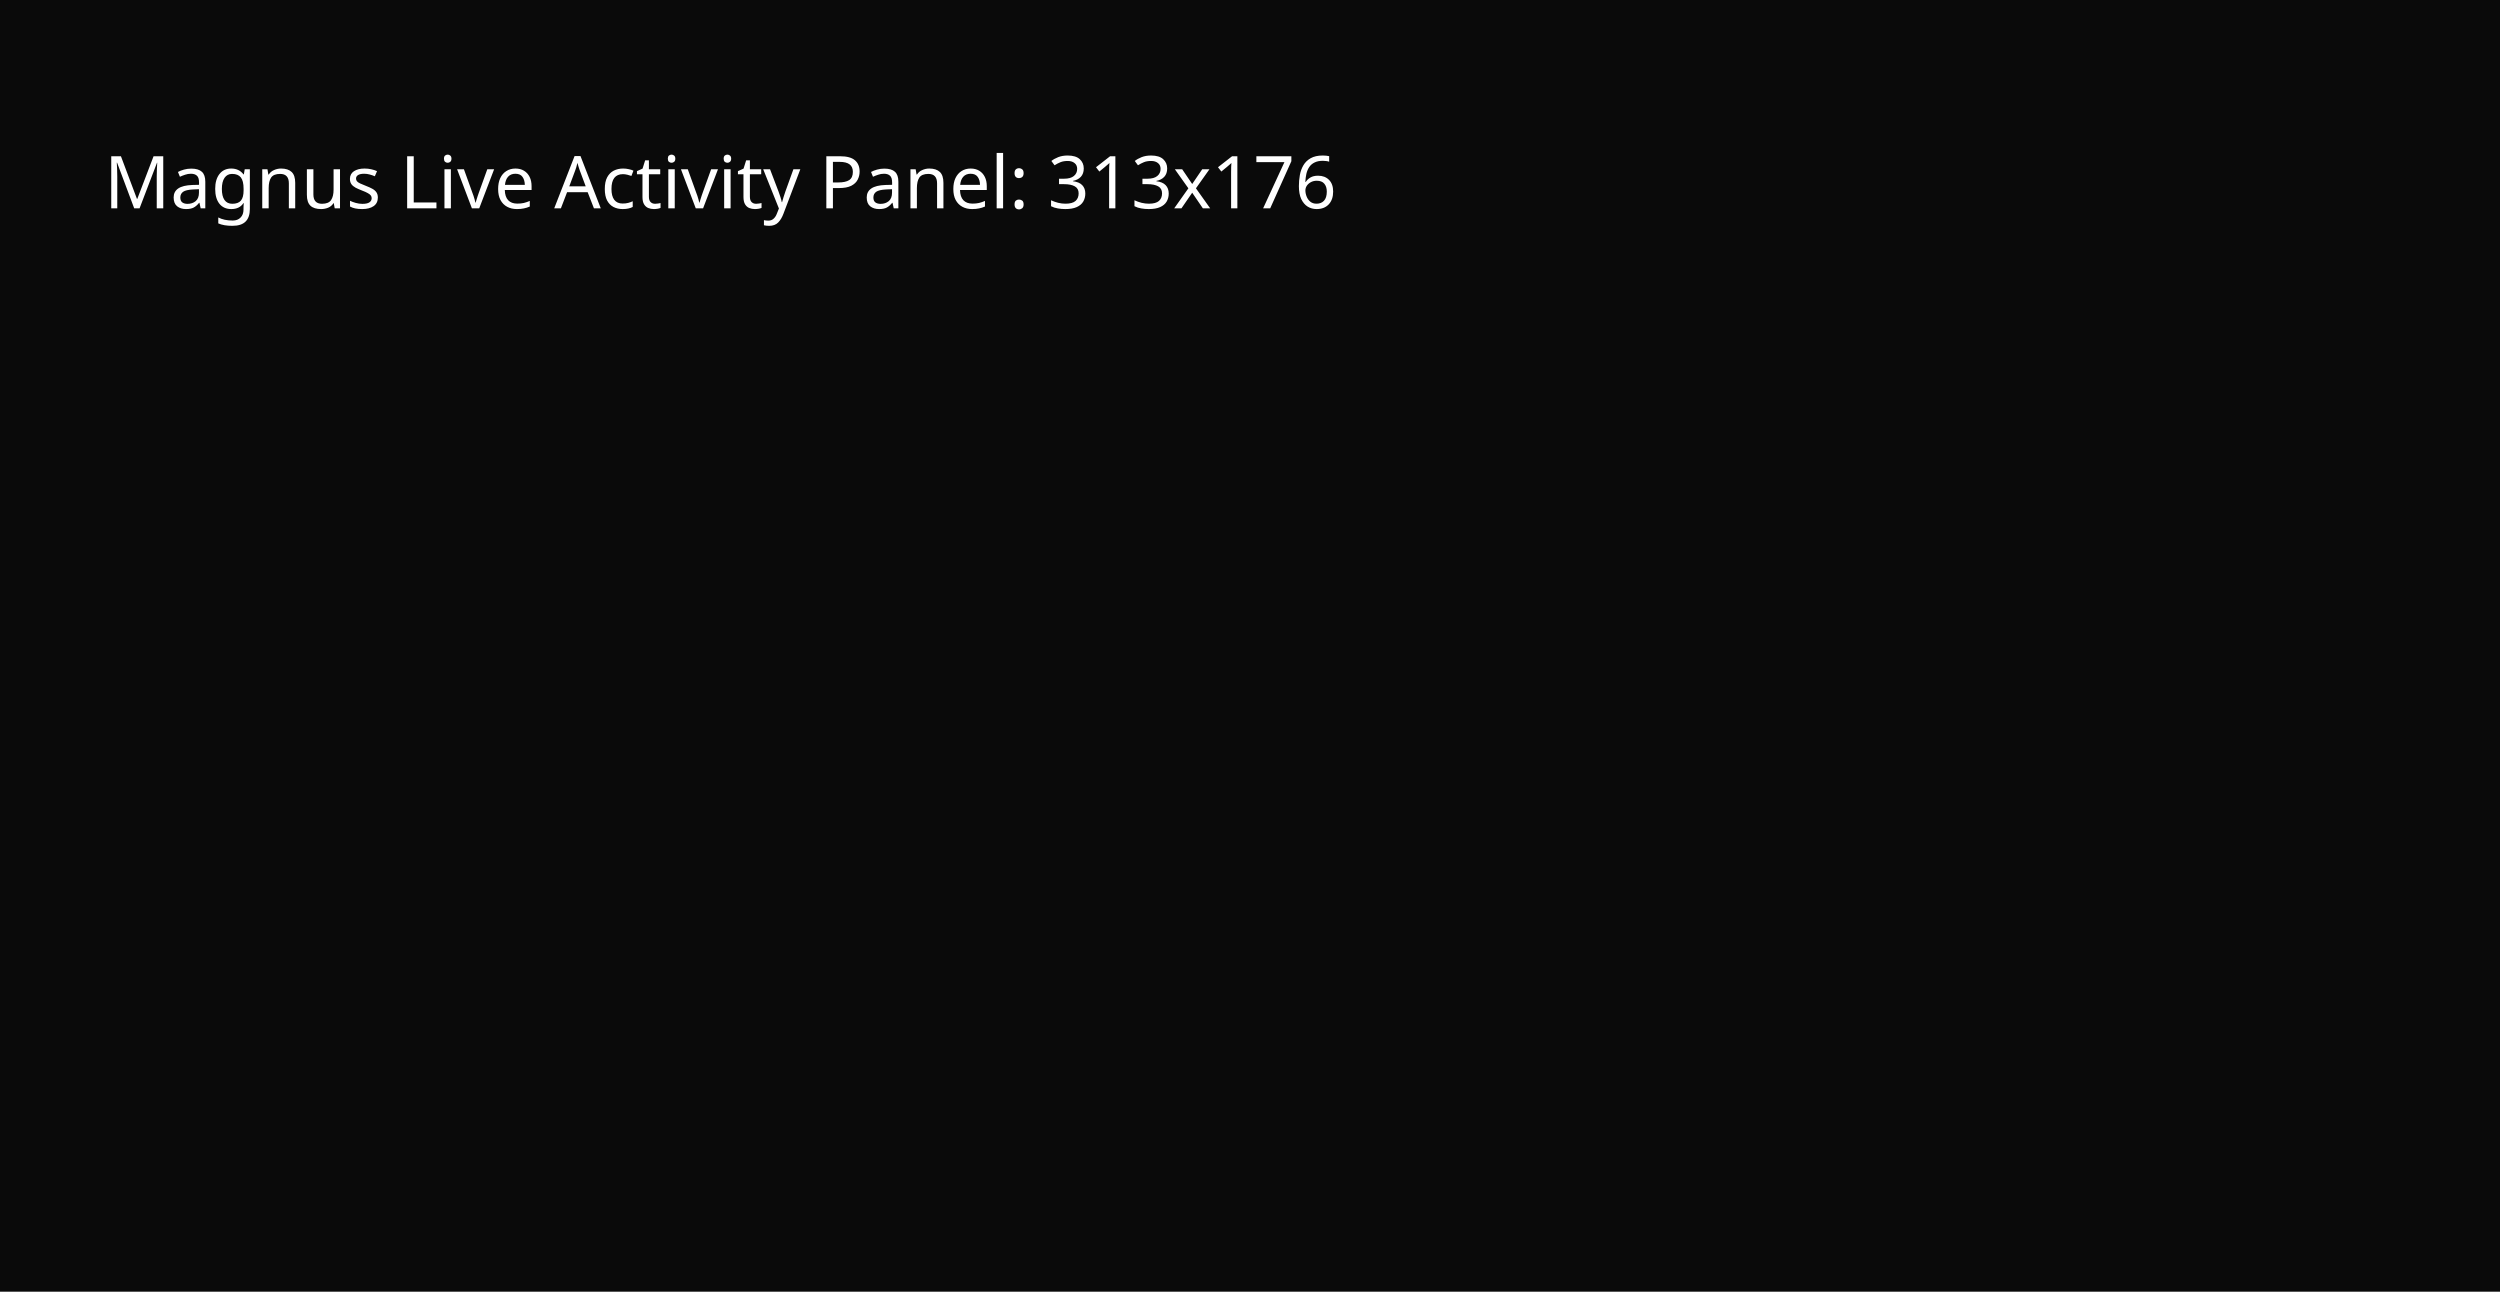
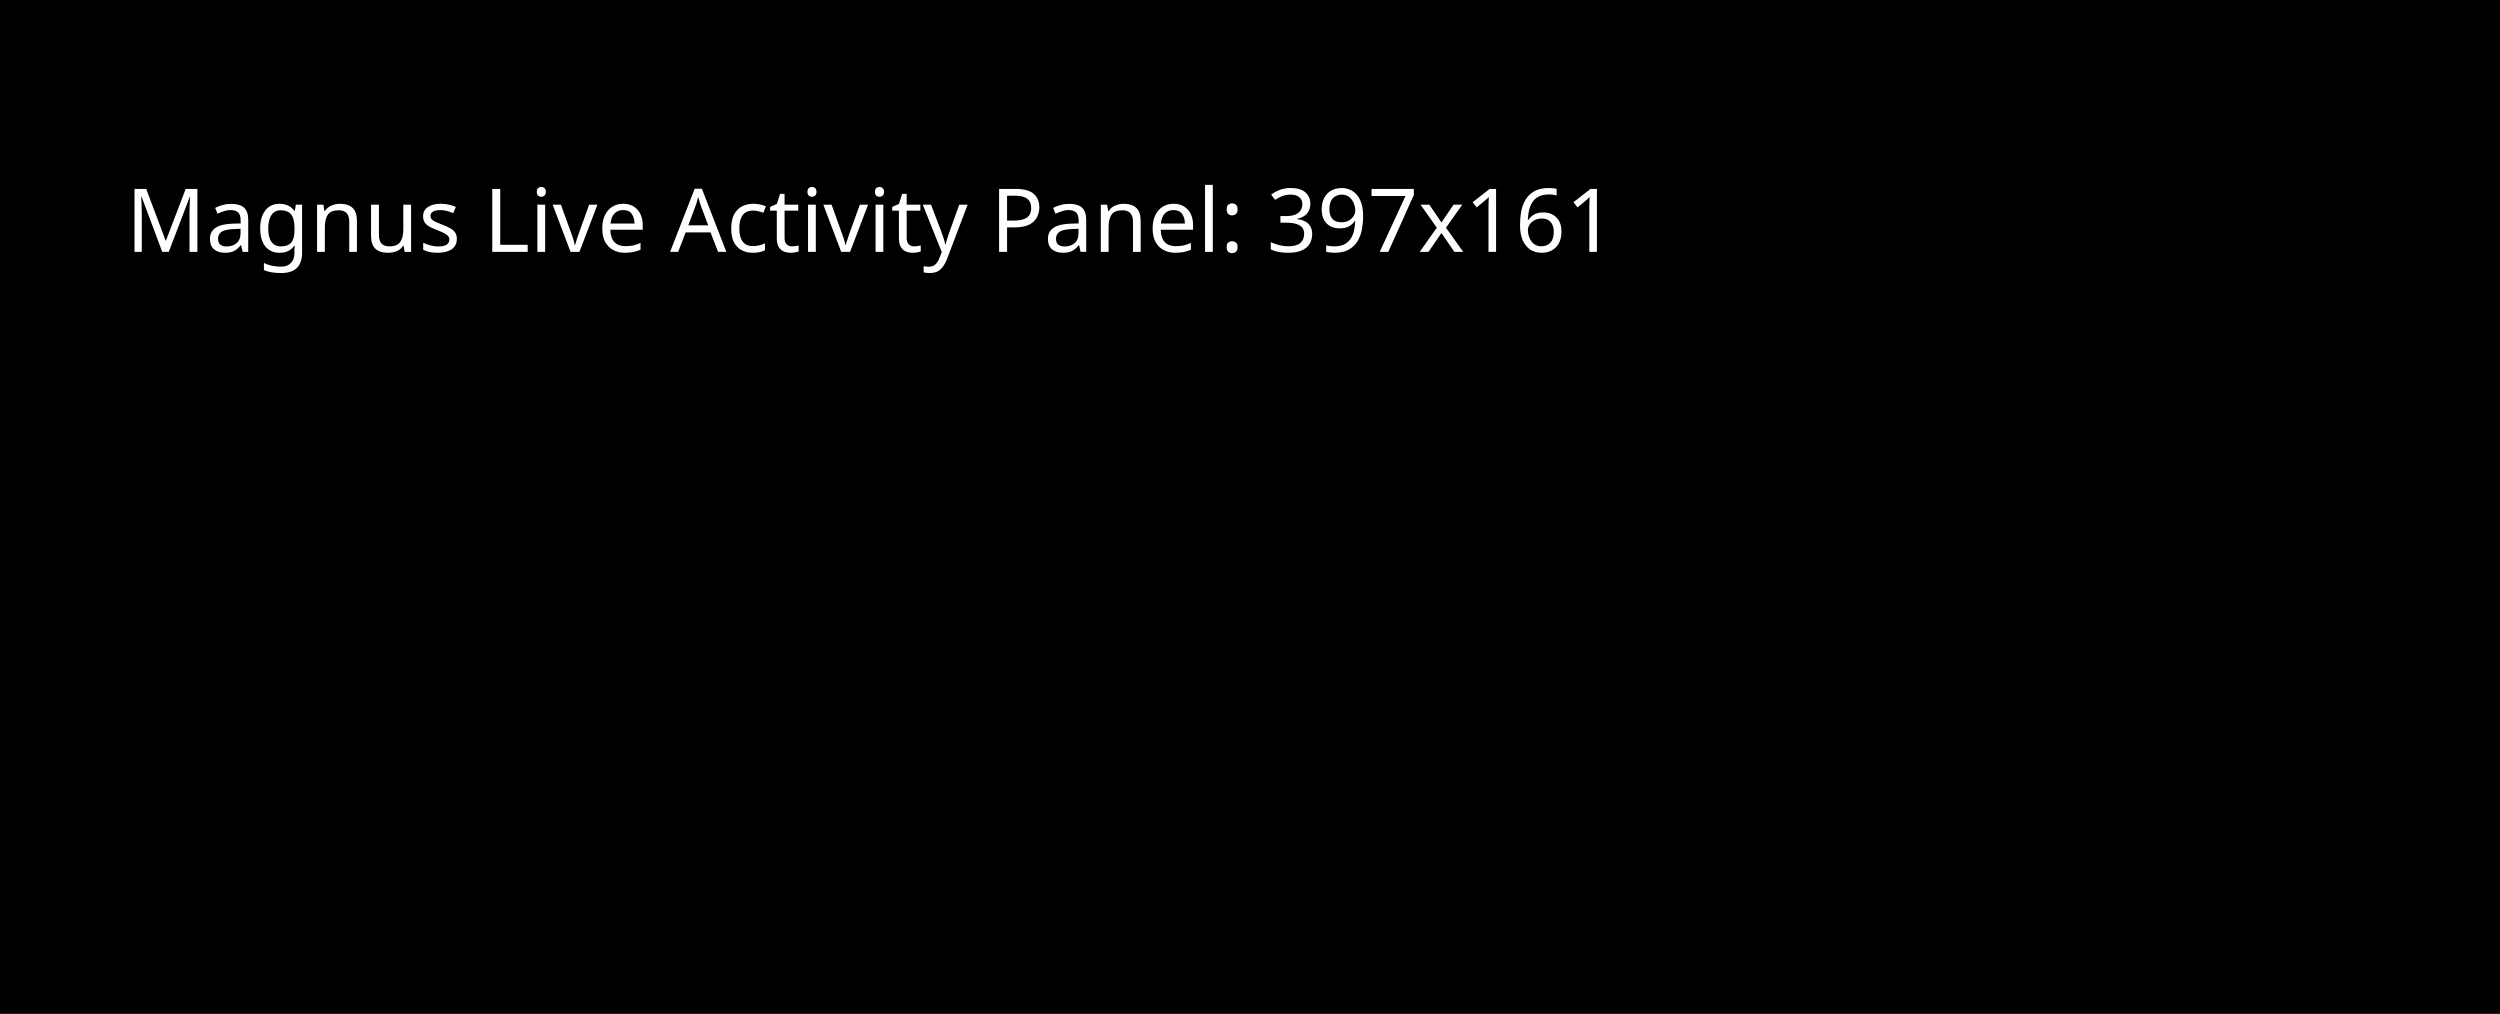
- <svg xmlns="http://www.w3.org/2000/svg" width="480" height="248">
-   <rect width="100%" height="100%" fill="#0a0a0a" />
-   <text x="20" y="40" fill="#fff" font-family="sans-serif" font-size="14">Magnus Live Activity Panel: 313x176</text>
+ <svg xmlns="http://www.w3.org/2000/svg" width="397" height="161">
+   <rect width="100%" height="100%" fill="#000000" />
+   <text x="20" y="40" fill="#fff" font-family="sans-serif" font-size="14">Magnus Live Activity Panel: 397x161</text>
</svg>
